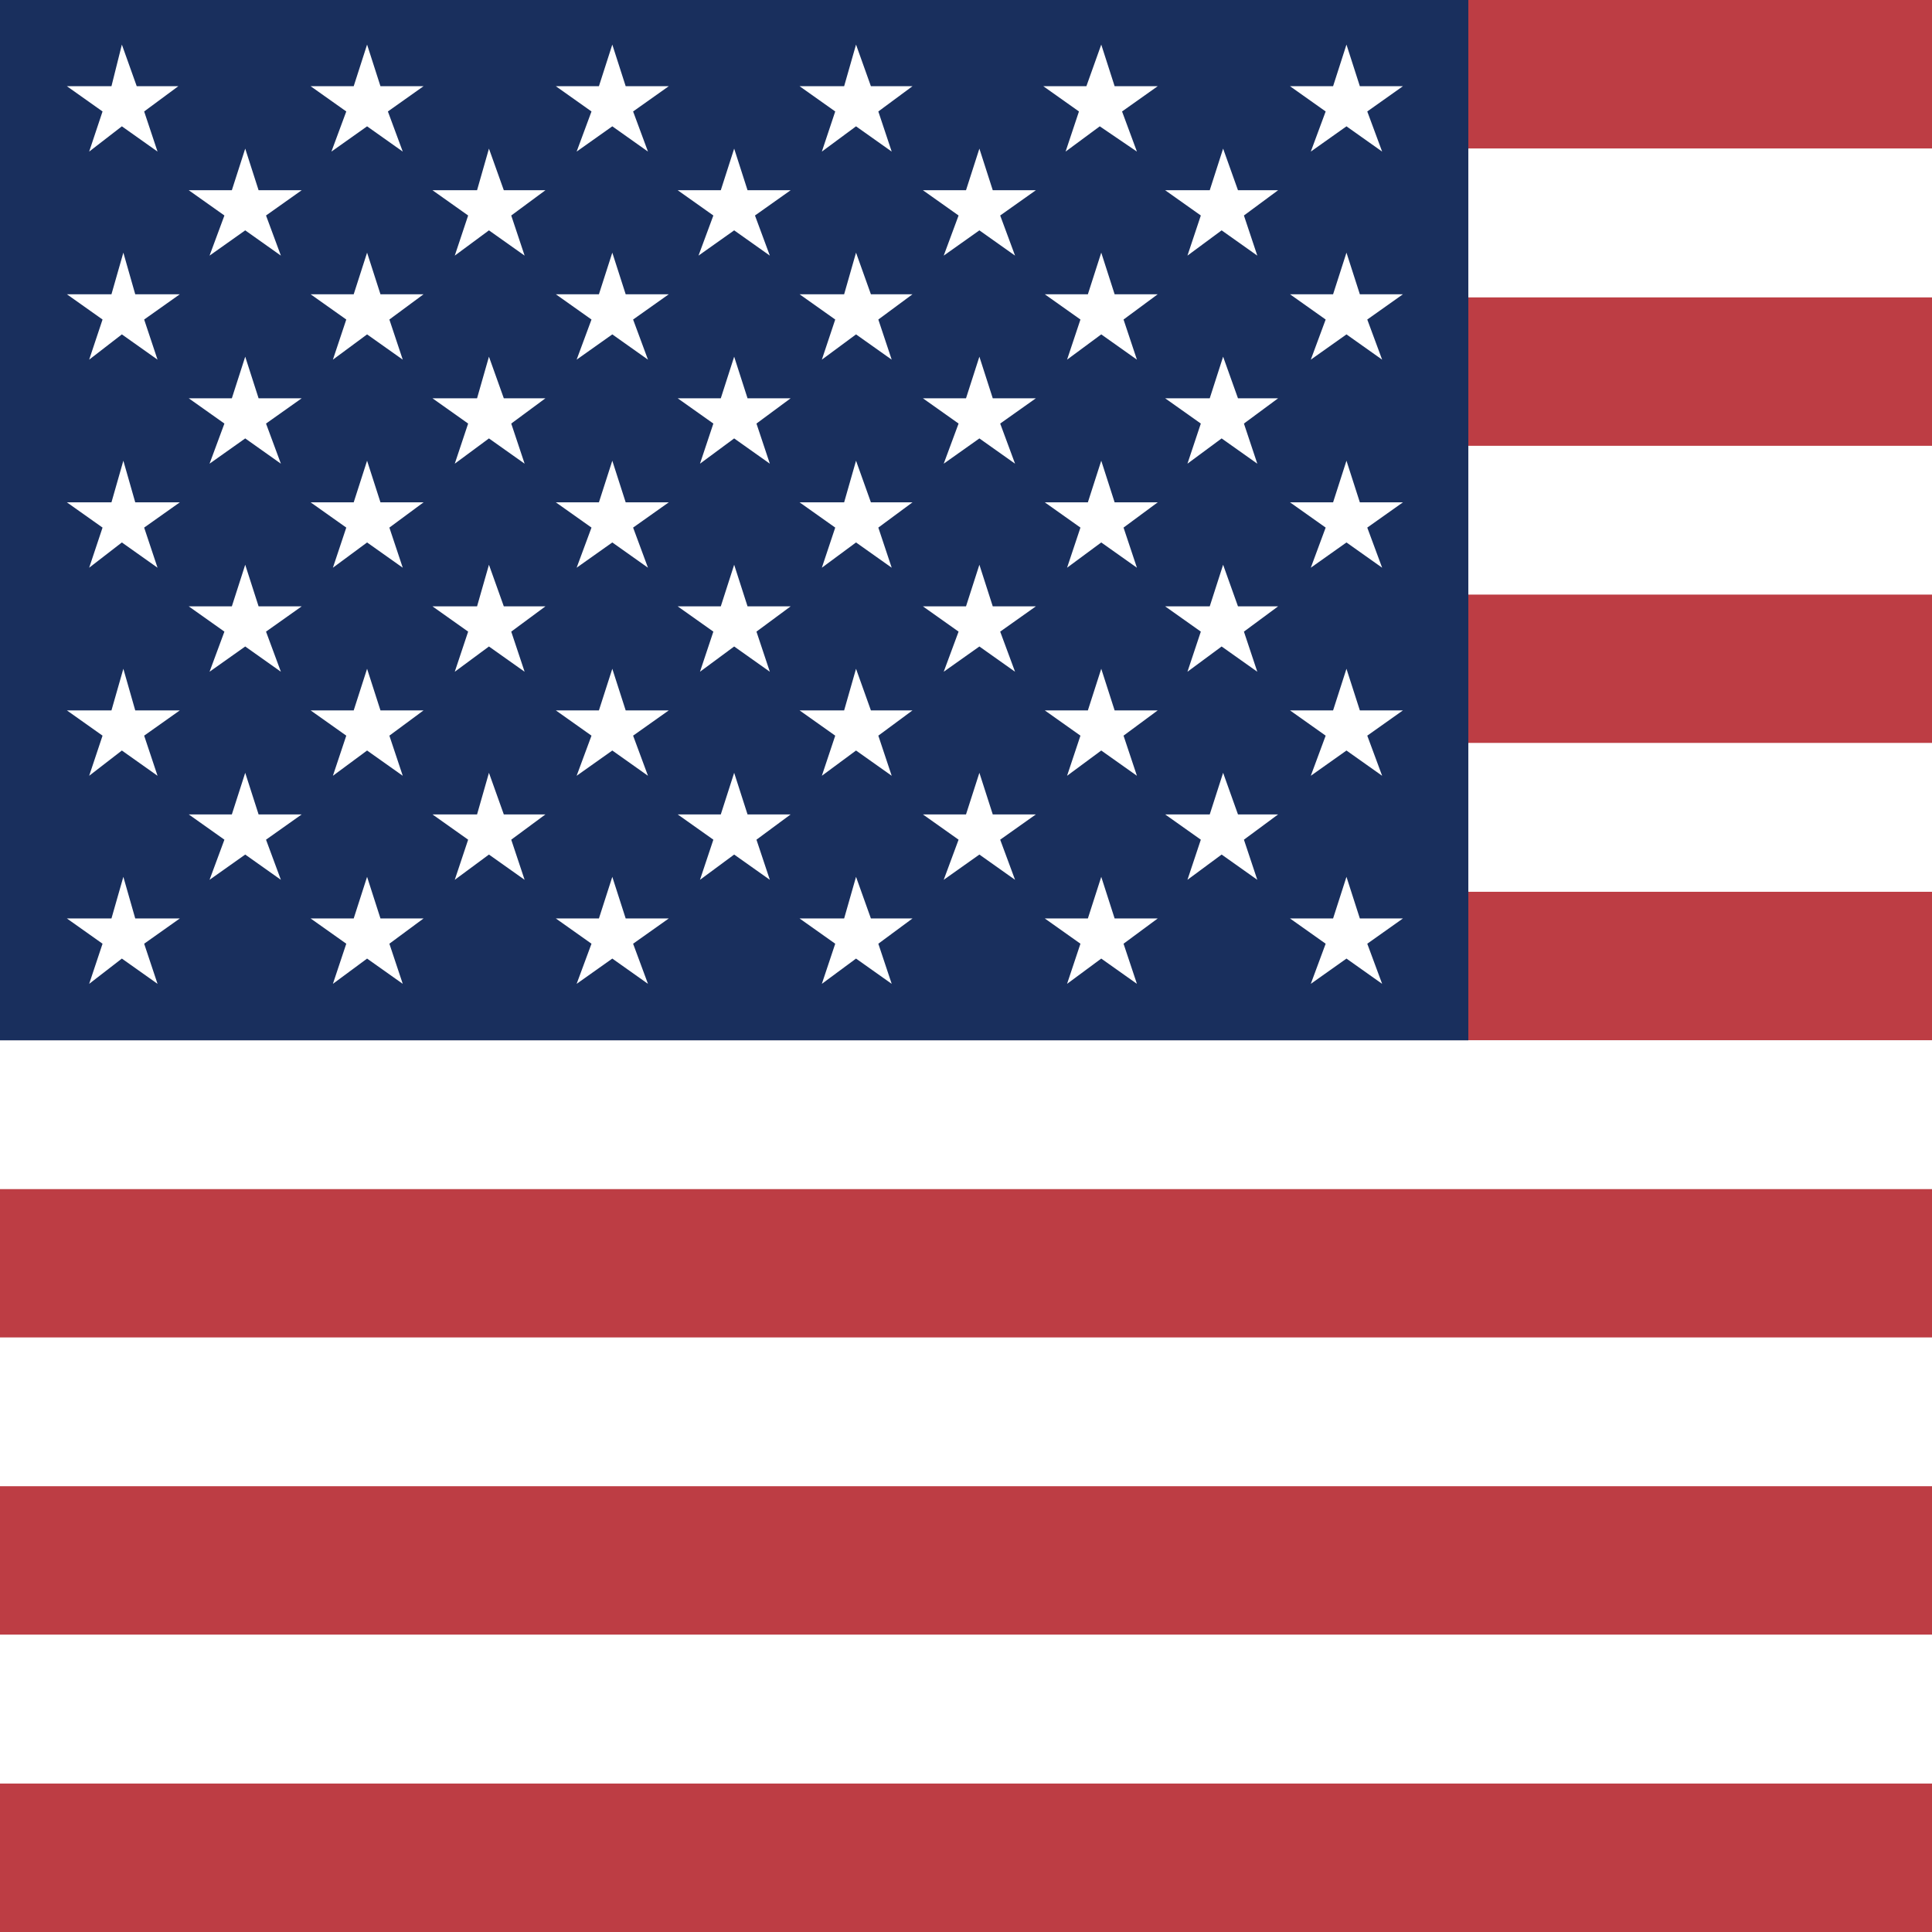
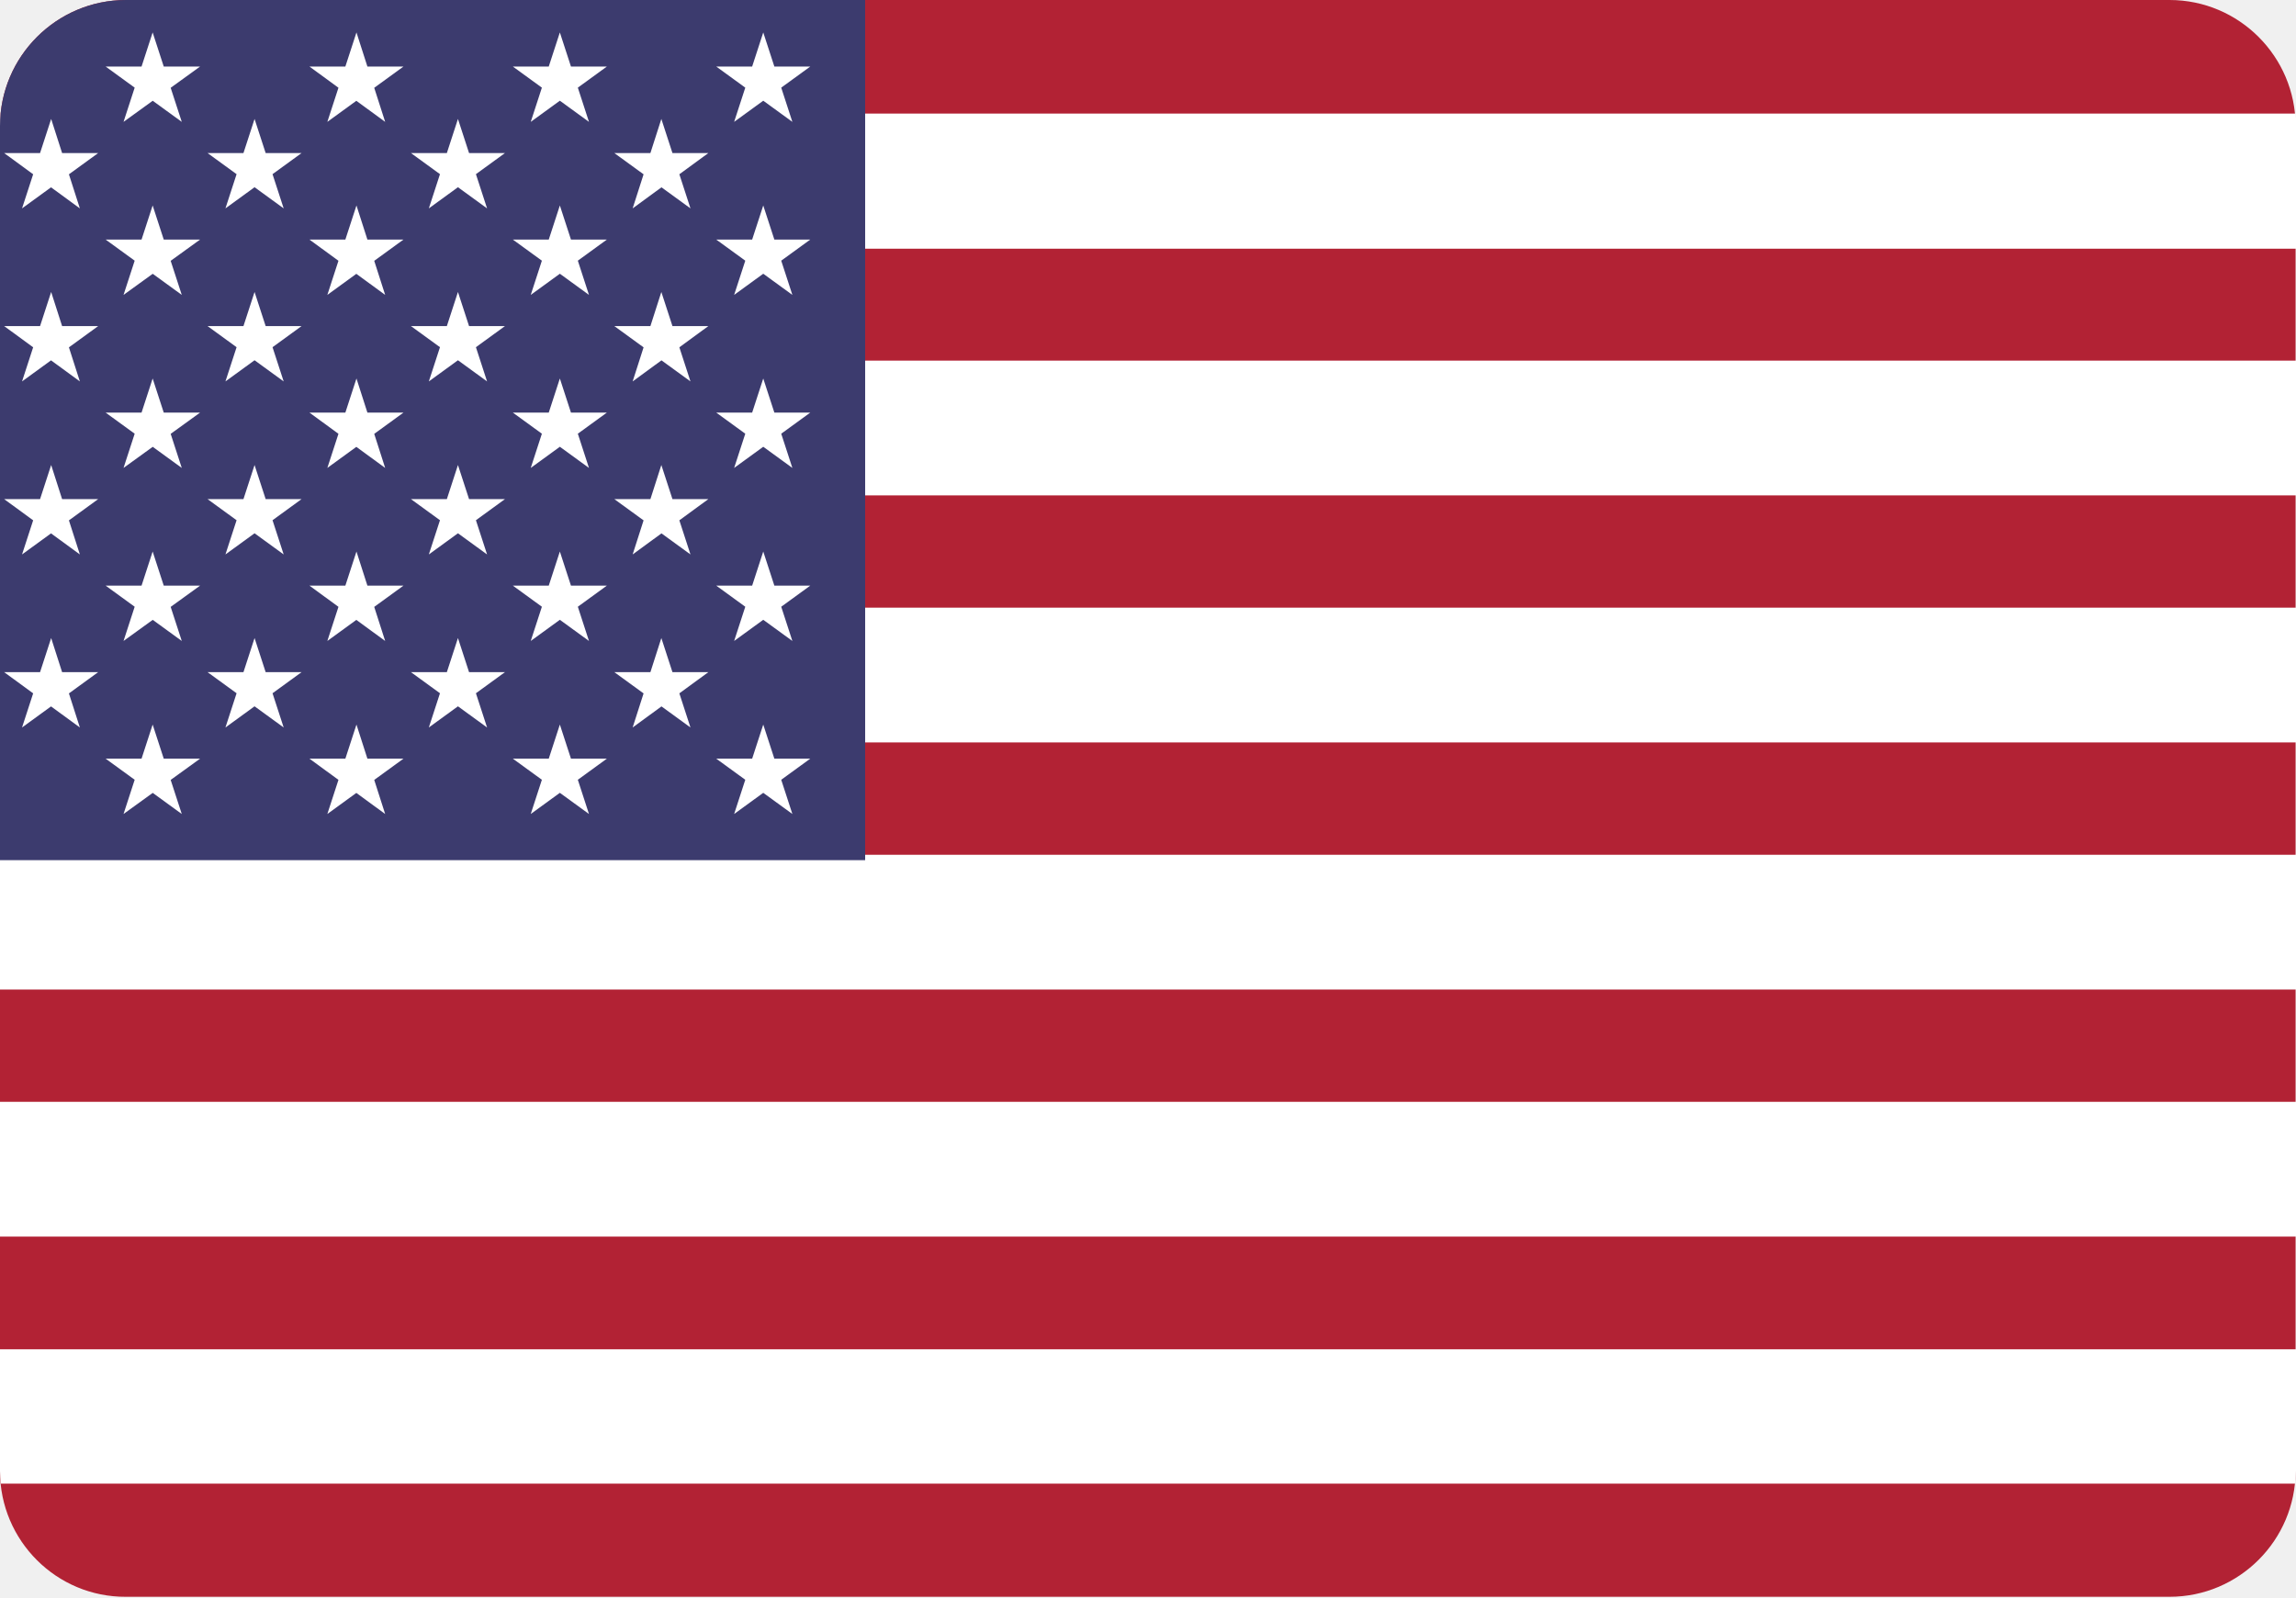
- <svg xmlns="http://www.w3.org/2000/svg" id="flag-icon-css-us" viewBox="0 0 512 512">
-   <g fill-rule="evenodd">
-     <g stroke-width="1pt">
-       <path fill="#bd3d44" d="M0 0h247v10H0zm0 20h247v10H0zm0 20h247v10H0zm0 20h247v10H0zm0 20h247v10H0zm0 20h247v10H0zm0 20h247v10H0z" transform="scale(3.9385)" />
-       <path fill="#fff" d="M0 10h247v10H0zm0 20h247v10H0zm0 20h247v10H0zm0 20h247v10H0zm0 20h247v10H0zm0 20h247v10H0z" transform="scale(3.9385)" />
-     </g>
-     <path fill="#192f5d" d="M0 0h98.8v70H0z" transform="scale(3.9385)" />
-     <path fill="#fff" d="M8.2 3l1 2.8H12L9.7 7.5l.9 2.7-2.4-1.7L6 10.2l.9-2.7-2.4-1.7h3zm16.5 0l.9 2.8h2.9l-2.4 1.7 1 2.7-2.4-1.7-2.4 1.7 1-2.7-2.4-1.7h2.9zm16.5 0l.9 2.8H45l-2.4 1.7 1 2.7-2.4-1.7-2.4 1.7 1-2.7-2.4-1.7h2.9zm16.4 0l1 2.8h2.8l-2.3 1.7.9 2.7-2.4-1.7-2.3 1.7.9-2.7-2.4-1.7h3zm16.5 0l.9 2.8h2.9l-2.4 1.7 1 2.7L74 8.5l-2.3 1.7.9-2.7-2.4-1.7h2.9zm16.5 0l.9 2.8h2.9L92 7.5l1 2.7-2.4-1.7-2.4 1.7 1-2.7-2.4-1.7h2.9zm-74.1 7l.9 2.8h2.9l-2.4 1.7 1 2.7-2.4-1.7-2.4 1.7 1-2.7-2.4-1.7h2.9zm16.4 0l1 2.8h2.8l-2.3 1.7.9 2.7-2.4-1.7-2.3 1.7.9-2.7-2.4-1.7h3zm16.5 0l.9 2.8h2.9l-2.4 1.7 1 2.7-2.4-1.7-2.4 1.7 1-2.7-2.4-1.7h2.9zm16.5 0l.9 2.8h2.9l-2.4 1.7 1 2.7-2.4-1.7-2.4 1.7 1-2.7-2.4-1.7H65zm16.4 0l1 2.8H86l-2.3 1.7.9 2.7-2.4-1.7-2.3 1.7.9-2.7-2.4-1.7h3zm-74 7l.8 2.8h3l-2.4 1.7.9 2.7-2.4-1.7L6 24.2l.9-2.7-2.4-1.7h3zm16.4 0l.9 2.8h2.9l-2.3 1.7.9 2.7-2.4-1.7-2.3 1.7.9-2.7-2.4-1.7h2.9zm16.5 0l.9 2.8H45l-2.4 1.7 1 2.7-2.4-1.7-2.4 1.7 1-2.7-2.4-1.7h2.9zm16.4 0l1 2.8h2.8l-2.3 1.7.9 2.7-2.4-1.7-2.3 1.7.9-2.7-2.4-1.7h3zm16.5 0l.9 2.8h2.9l-2.3 1.7.9 2.7-2.4-1.7-2.3 1.7.9-2.7-2.4-1.7h2.9zm16.5 0l.9 2.8h2.9L92 21.5l1 2.7-2.4-1.7-2.4 1.7 1-2.7-2.4-1.7h2.9zm-74.1 7l.9 2.8h2.9l-2.4 1.7 1 2.7-2.4-1.7-2.4 1.7 1-2.7-2.4-1.7h2.9zm16.4 0l1 2.8h2.8l-2.3 1.7.9 2.7-2.4-1.7-2.3 1.7.9-2.7-2.4-1.7h3zm16.5 0l.9 2.8h2.9l-2.3 1.7.9 2.7-2.4-1.7-2.3 1.7.9-2.7-2.4-1.7h2.9zm16.5 0l.9 2.8h2.9l-2.4 1.7 1 2.7-2.4-1.7-2.4 1.7 1-2.7-2.4-1.7H65zm16.4 0l1 2.8H86l-2.3 1.7.9 2.7-2.4-1.7-2.3 1.7.9-2.7-2.4-1.7h3zm-74 7l.8 2.8h3l-2.4 1.7.9 2.7-2.4-1.7L6 38.2l.9-2.7-2.4-1.7h3zm16.4 0l.9 2.8h2.9l-2.3 1.7.9 2.7-2.4-1.7-2.3 1.7.9-2.7-2.4-1.7h2.9zm16.5 0l.9 2.8H45l-2.4 1.7 1 2.7-2.4-1.7-2.4 1.7 1-2.7-2.4-1.7h2.9zm16.4 0l1 2.8h2.8l-2.3 1.7.9 2.7-2.4-1.7-2.3 1.7.9-2.7-2.4-1.7h3zm16.5 0l.9 2.8h2.9l-2.3 1.7.9 2.7-2.4-1.7-2.3 1.7.9-2.7-2.4-1.7h2.9zm16.5 0l.9 2.8h2.9L92 35.5l1 2.7-2.4-1.7-2.4 1.7 1-2.7-2.4-1.7h2.9zm-74.1 7l.9 2.8h2.9l-2.4 1.7 1 2.7-2.4-1.7-2.4 1.7 1-2.7-2.4-1.7h2.9zm16.4 0l1 2.8h2.8l-2.3 1.7.9 2.7-2.4-1.7-2.3 1.7.9-2.7-2.4-1.7h3zm16.5 0l.9 2.8h2.9l-2.3 1.7.9 2.7-2.4-1.7-2.3 1.7.9-2.7-2.4-1.7h2.9zm16.5 0l.9 2.8h2.9l-2.4 1.7 1 2.7-2.4-1.7-2.4 1.7 1-2.7-2.4-1.7H65zm16.4 0l1 2.8H86l-2.3 1.7.9 2.7-2.4-1.7-2.3 1.7.9-2.7-2.4-1.7h3zm-74 7l.8 2.8h3l-2.4 1.7.9 2.7-2.4-1.7L6 52.2l.9-2.7-2.4-1.7h3zm16.4 0l.9 2.8h2.9l-2.3 1.7.9 2.7-2.4-1.7-2.3 1.7.9-2.7-2.4-1.7h2.9zm16.5 0l.9 2.8H45l-2.4 1.7 1 2.7-2.4-1.7-2.4 1.7 1-2.7-2.4-1.7h2.9zm16.4 0l1 2.8h2.8l-2.3 1.7.9 2.7-2.4-1.7-2.3 1.7.9-2.7-2.4-1.7h3zm16.5 0l.9 2.8h2.9l-2.3 1.7.9 2.7-2.4-1.7-2.3 1.7.9-2.7-2.4-1.7h2.9zm16.5 0l.9 2.8h2.9L92 49.5l1 2.7-2.4-1.7-2.4 1.7 1-2.7-2.4-1.7h2.9zm-74.1 7l.9 2.8h2.9l-2.4 1.7 1 2.7-2.4-1.7-2.4 1.7 1-2.7-2.4-1.7h2.9zm16.4 0l1 2.8h2.8l-2.3 1.7.9 2.7-2.4-1.7-2.3 1.7.9-2.7-2.4-1.7h3zm16.5 0l.9 2.8h2.9l-2.3 1.7.9 2.7-2.4-1.7-2.3 1.7.9-2.7-2.4-1.7h2.9zm16.5 0l.9 2.8h2.9l-2.4 1.7 1 2.7-2.4-1.7-2.4 1.7 1-2.7-2.4-1.7H65zm16.4 0l1 2.8H86l-2.3 1.7.9 2.7-2.4-1.7-2.3 1.7.9-2.7-2.4-1.7h3zm-74 7l.8 2.8h3l-2.4 1.7.9 2.7-2.4-1.7L6 66.2l.9-2.7-2.4-1.7h3zm16.4 0l.9 2.8h2.9l-2.3 1.7.9 2.7-2.4-1.7-2.3 1.7.9-2.7-2.4-1.7h2.9zm16.5 0l.9 2.8H45l-2.4 1.7 1 2.7-2.4-1.7-2.4 1.7 1-2.7-2.4-1.7h2.9zm16.4 0l1 2.8h2.8l-2.3 1.7.9 2.7-2.4-1.7-2.3 1.7.9-2.7-2.4-1.7h3zm16.5 0l.9 2.8h2.9l-2.3 1.7.9 2.7-2.4-1.7-2.3 1.7.9-2.7-2.4-1.7h2.9zm16.5 0l.9 2.8h2.9L92 63.5l1 2.7-2.4-1.7-2.4 1.7 1-2.7-2.4-1.7h2.9z" transform="scale(3.9385)" />
+ <svg xmlns="http://www.w3.org/2000/svg" version="1.1" id="Layer_1" x="0px" y="0px" viewBox="0 0 55.2 38.4" style="enable-background:new 0 0 55.2 38.4" xml:space="preserve">
+   <style type="text/css">.st0{fill:#B22234;} .st1{fill:#FFFFFF;} .st2{fill:#3C3B6E;}</style>
+   <g>
+     <path class="st0" d="M3.03,0h49.13c1.67,0,3.03,1.36,3.03,3.03v32.33c0,1.67-1.36,3.03-3.03,3.03H3.03C1.36,38.4,0,37.04,0,35.37 V3.03C0,1.36,1.36,0,3.03,0L3.03,0z" />
+     <path class="st1" d="M0.02,2.73h55.17c0.01,0.1,0.02,0.2,0.02,0.31v2.94H0V3.03C0,2.93,0.01,2.83,0.02,2.73L0.02,2.73z M55.2,8.67 v3.24H0V8.67H55.2L55.2,8.67z M55.2,14.61v3.24H0v-3.24H55.2L55.2,14.61z M55.2,20.55v3.24H0v-3.24H55.2L55.2,20.55z M55.2,26.49 v3.24H0v-3.24H55.2L55.2,26.49z M55.2,32.43v2.93c0,0.1-0.01,0.21-0.02,0.31H0.02C0.01,35.58,0,35.47,0,35.37v-2.93H55.2 L55.2,32.43z" />
+     <path class="st2" d="M20.8,0v20.68H0V3.03C0,1.36,1.36,0,3.03,0H20.8L20.8,0L20.8,0z" />
+     <polygon class="st1" points="1.23,2.86 1.92,5.01 0.1,3.68 2.36,3.68 0.53,5.01 1.23,2.86" />
+     <polygon class="st1" points="1.23,7.02 1.92,9.17 0.1,7.84 2.36,7.84 0.53,9.17 1.23,7.02" />
+     <polygon class="st1" points="1.23,11.18 1.92,13.33 0.1,12 2.36,12 0.53,13.33 1.23,11.18" />
+     <polygon class="st1" points="1.23,15.34 1.92,17.49 0.1,16.16 2.36,16.16 0.53,17.49 1.23,15.34" />
+     <polygon class="st1" points="3.67,0.78 4.37,2.93 2.54,1.6 4.81,1.6 2.97,2.93 3.67,0.78" />
+     <polygon class="st1" points="3.67,4.94 4.37,7.09 2.54,5.76 4.81,5.76 2.97,7.09 3.67,4.94" />
+     <polygon class="st1" points="3.67,9.1 4.37,11.25 2.54,9.92 4.81,9.92 2.97,11.25 3.67,9.1" />
+     <polygon class="st1" points="3.67,13.26 4.37,15.41 2.54,14.08 4.81,14.08 2.97,15.41 3.67,13.26" />
+     <polygon class="st1" points="3.67,17.42 4.37,19.57 2.54,18.24 4.81,18.24 2.97,19.57 3.67,17.42" />
+     <polygon class="st1" points="6.12,2.86 6.82,5.01 4.99,3.68 7.25,3.68 5.42,5.01 6.12,2.86" />
+     <polygon class="st1" points="6.12,7.02 6.82,9.17 4.99,7.84 7.25,7.84 5.42,9.17 6.12,7.02" />
+     <polygon class="st1" points="6.12,11.18 6.82,13.33 4.99,12 7.25,12 5.42,13.33 6.12,11.18" />
+     <polygon class="st1" points="6.12,15.34 6.82,17.49 4.99,16.16 7.25,16.16 5.42,17.49 6.12,15.34" />
+     <polygon class="st1" points="8.57,0.78 9.26,2.93 7.44,1.6 9.7,1.6 7.87,2.93 8.57,0.78" />
+     <polygon class="st1" points="8.57,4.94 9.26,7.09 7.44,5.76 9.7,5.76 7.87,7.09 8.57,4.94" />
+     <polygon class="st1" points="8.57,9.1 9.26,11.25 7.44,9.92 9.7,9.92 7.87,11.25 8.57,9.1" />
+     <polygon class="st1" points="8.57,13.26 9.26,15.41 7.44,14.08 9.7,14.08 7.87,15.41 8.57,13.26" />
+     <polygon class="st1" points="8.57,17.42 9.26,19.57 7.44,18.24 9.7,18.24 7.87,19.57 8.57,17.42" />
+     <polygon class="st1" points="11.01,2.86 11.71,5.01 9.88,3.68 12.14,3.68 10.31,5.01 11.01,2.86" />
+     <polygon class="st1" points="11.01,7.02 11.71,9.17 9.88,7.84 12.14,7.84 10.31,9.17 11.01,7.02" />
+     <polygon class="st1" points="11.01,11.18 11.71,13.33 9.88,12 12.14,12 10.31,13.33 11.01,11.18" />
+     <polygon class="st1" points="11.01,15.34 11.71,17.49 9.88,16.16 12.14,16.16 10.31,17.49 11.01,15.34" />
+     <polygon class="st1" points="13.46,0.78 14.16,2.93 12.33,1.6 14.59,1.6 12.76,2.93 13.46,0.78" />
+     <polygon class="st1" points="13.46,4.94 14.16,7.09 12.33,5.76 14.59,5.76 12.76,7.09 13.46,4.94" />
+     <polygon class="st1" points="13.46,9.1 14.16,11.25 12.33,9.92 14.59,9.92 12.76,11.25 13.46,9.1" />
+     <polygon class="st1" points="13.46,13.26 14.16,15.41 12.33,14.08 14.59,14.08 12.76,15.41 13.46,13.26" />
+     <polygon class="st1" points="13.46,17.42 14.16,19.57 12.33,18.24 14.59,18.24 12.76,19.57 13.46,17.42" />
+     <polygon class="st1" points="15.9,2.86 16.6,5.01 14.77,3.68 17.03,3.68 15.21,5.01 15.9,2.86" />
+     <polygon class="st1" points="15.9,7.02 16.6,9.17 14.77,7.84 17.03,7.84 15.21,9.17 15.9,7.02" />
+     <polygon class="st1" points="15.9,11.18 16.6,13.33 14.77,12 17.03,12 15.21,13.33 15.9,11.18" />
+     <polygon class="st1" points="15.9,15.34 16.6,17.49 14.77,16.16 17.03,16.16 15.21,17.49 15.9,15.34" />
+     <polygon class="st1" points="18.35,0.78 19.05,2.93 17.22,1.6 19.48,1.6 17.65,2.93 18.35,0.78" />
+     <polygon class="st1" points="18.35,4.94 19.05,7.09 17.22,5.76 19.48,5.76 17.65,7.09 18.35,4.94" />
+     <polygon class="st1" points="18.35,9.1 19.05,11.25 17.22,9.92 19.48,9.92 17.65,11.25 18.35,9.1" />
+     <polygon class="st1" points="18.35,13.26 19.05,15.41 17.22,14.08 19.48,14.08 17.65,15.41 18.35,13.26" />
+     <polygon class="st1" points="18.35,17.42 19.05,19.57 17.22,18.24 19.48,18.24 17.65,19.57 18.35,17.42" />
  </g>
</svg>
